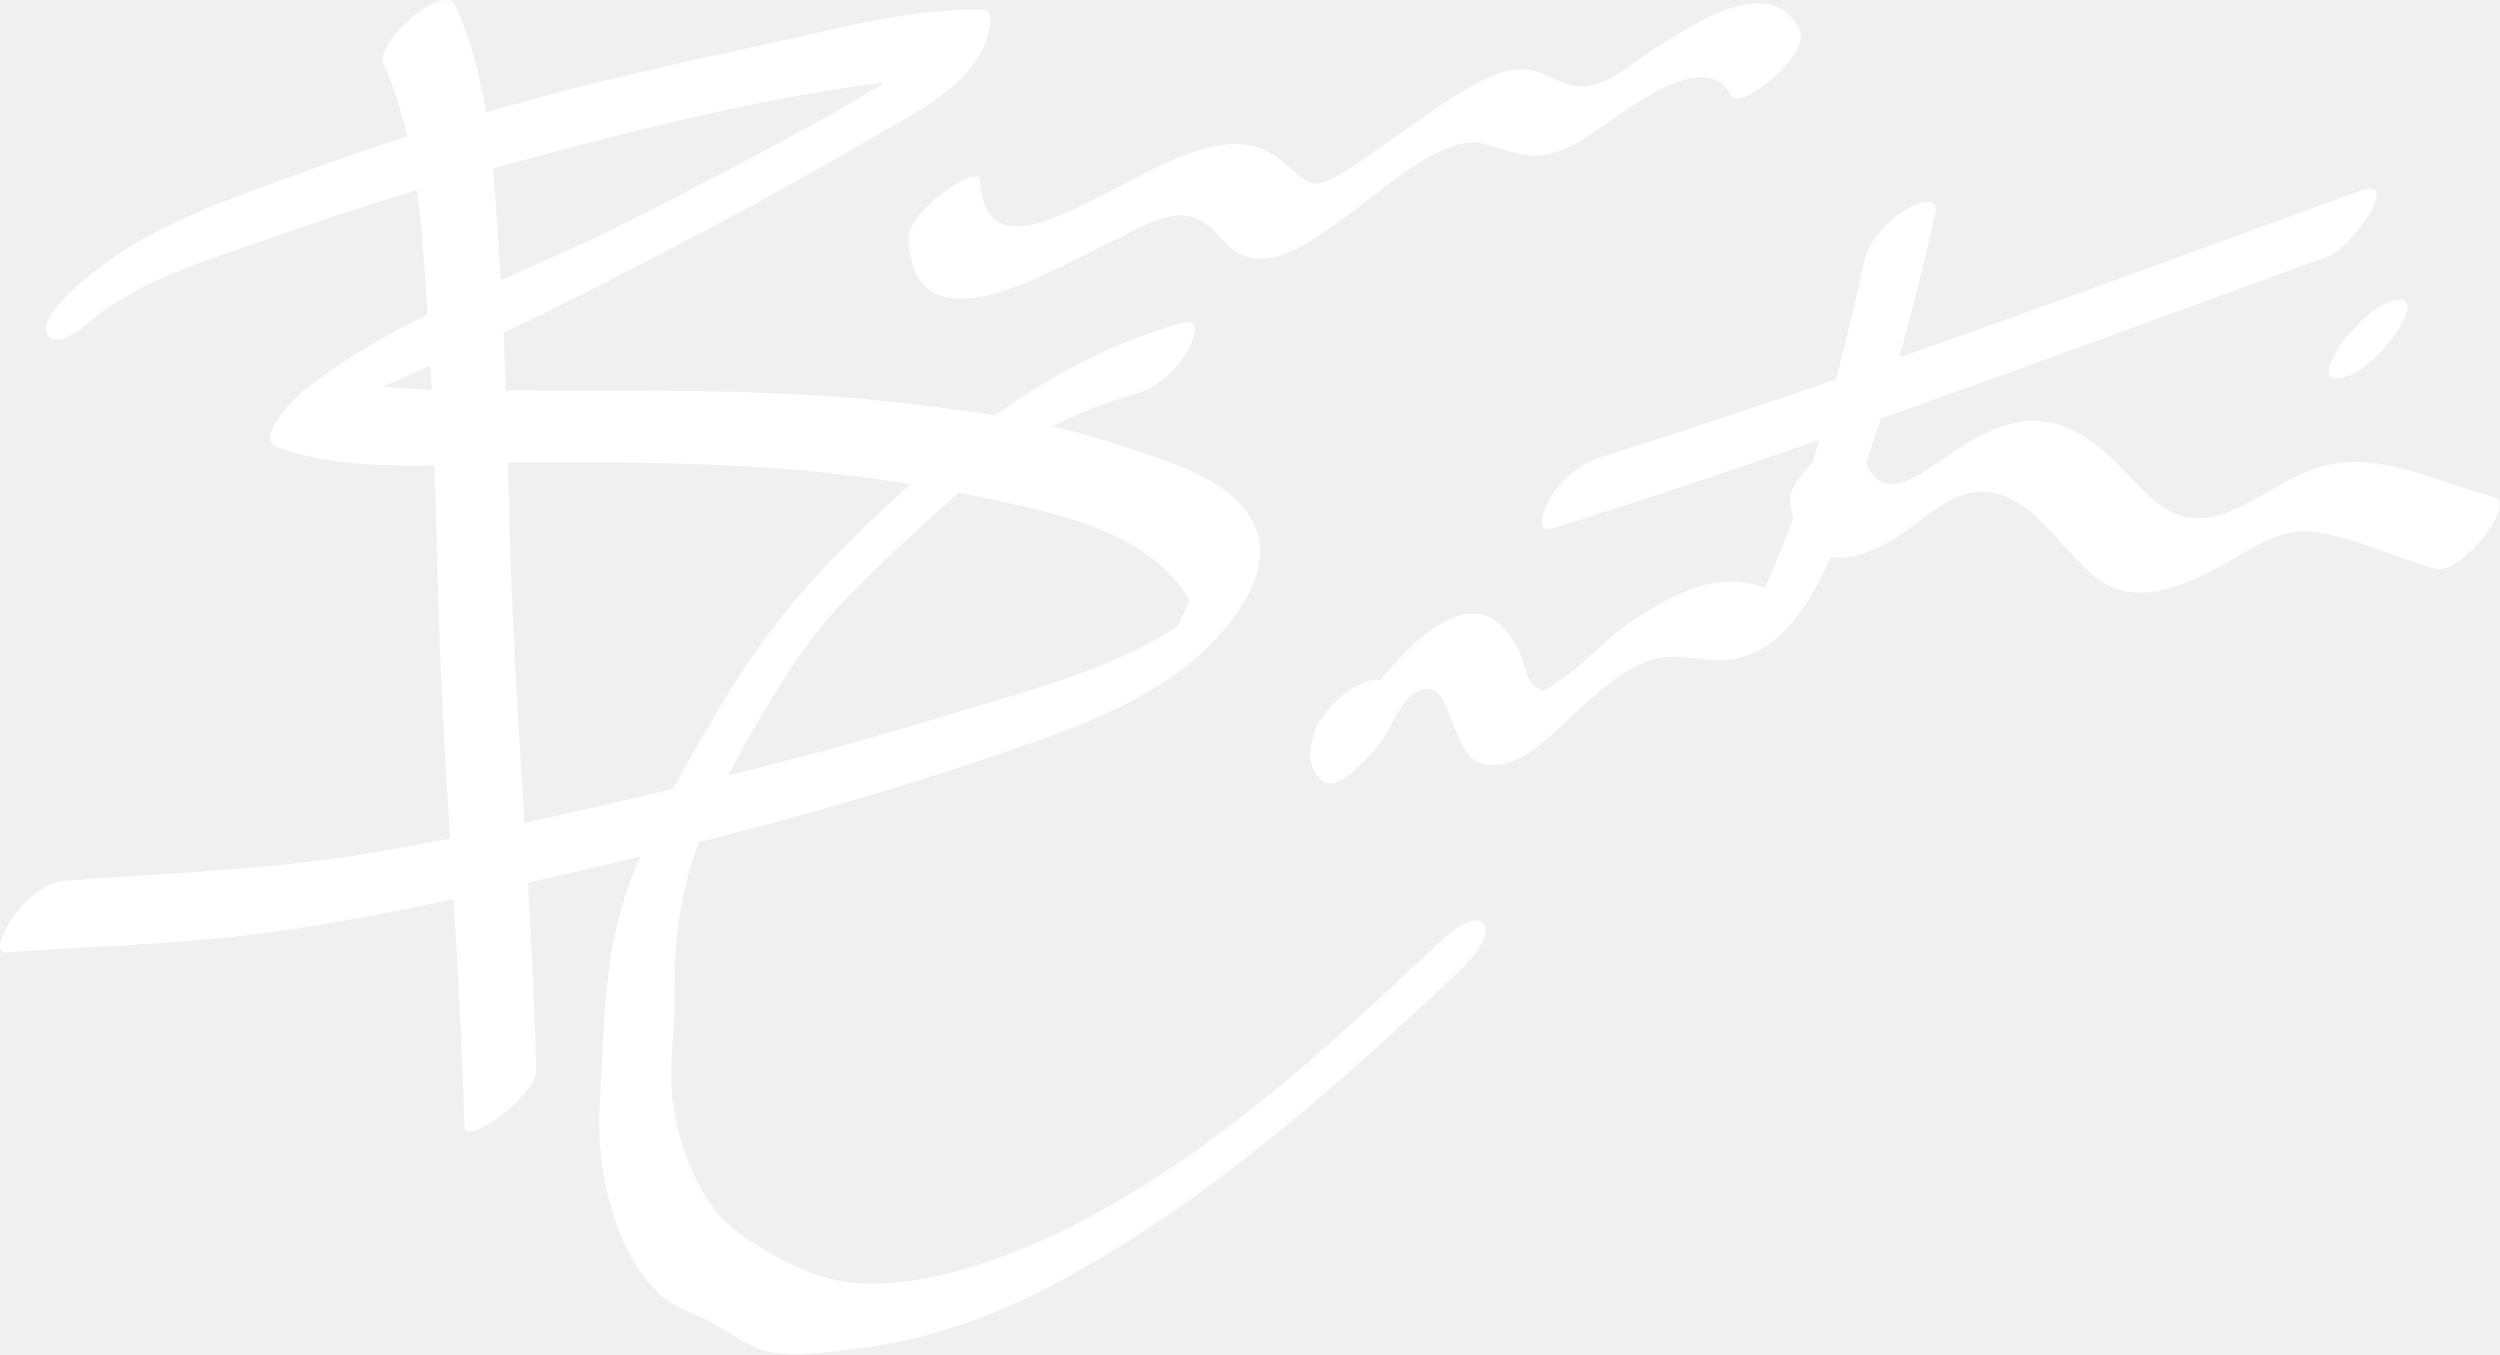
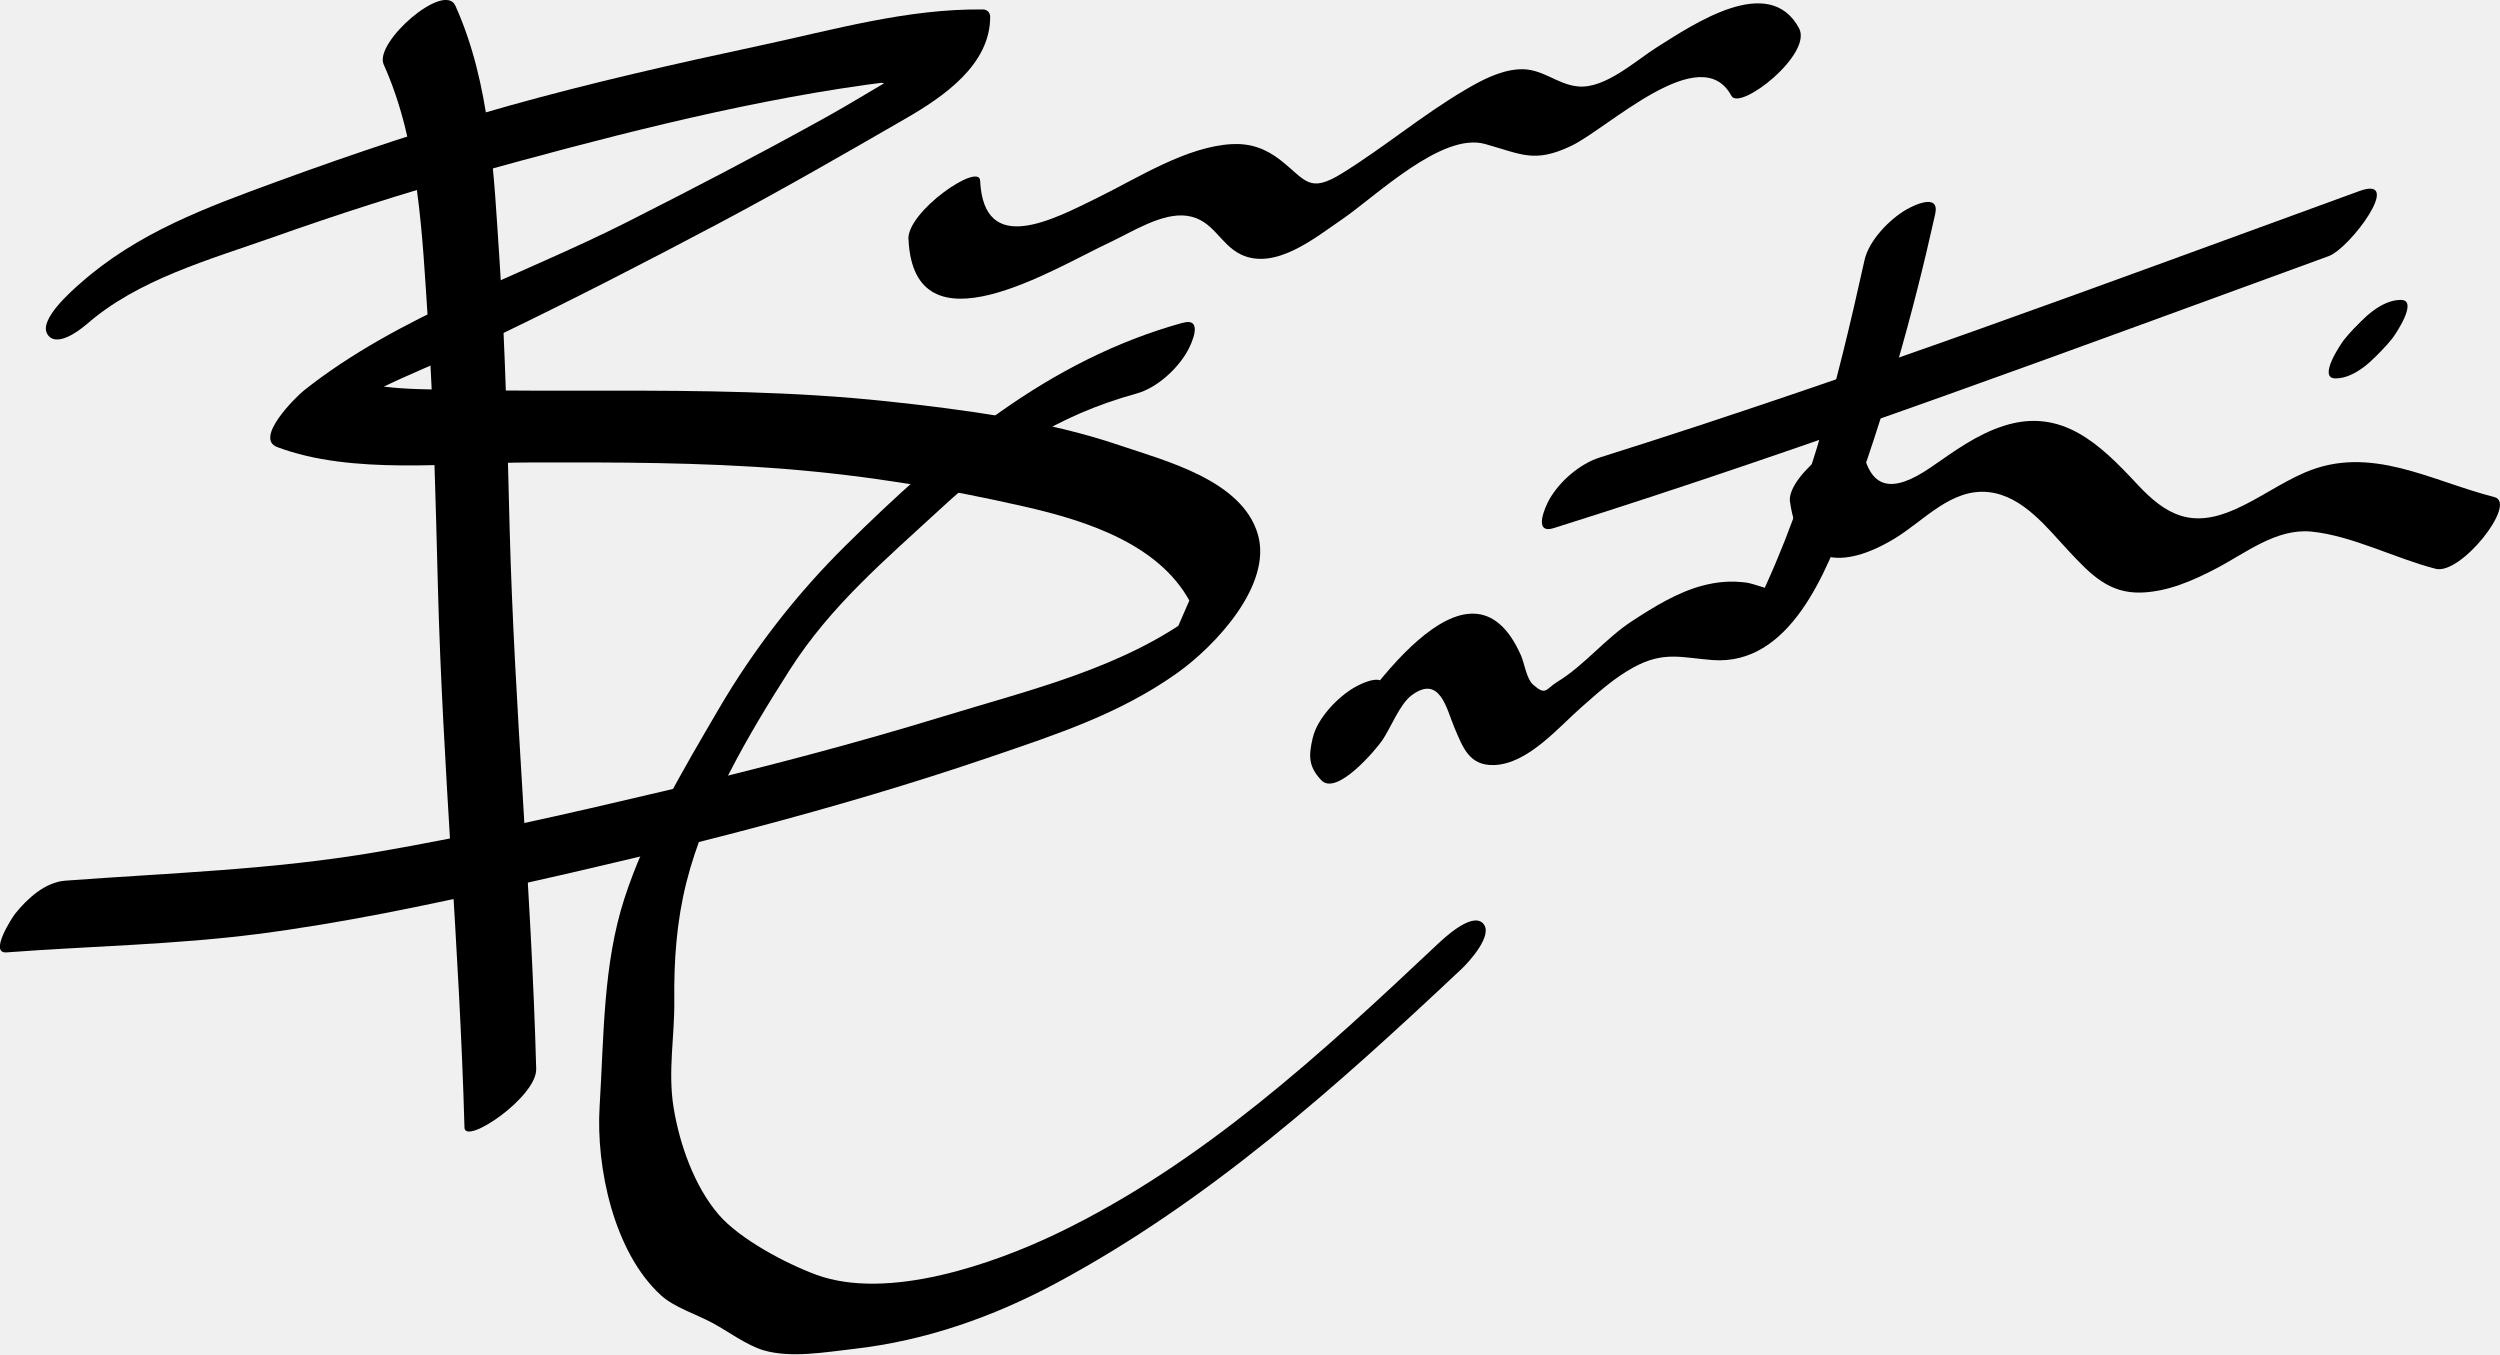
<svg xmlns="http://www.w3.org/2000/svg" id="Layer_1" version="1.1" viewBox="0 0 261.42 141.61">
-   <path fill="white" d="M40.12,6.74c3.67,8.16,4.03,17.79,4.62,26.7s.8,18.59,1.05,27.9c.49,18.88,2.26,37.7,2.78,56.57.05,1.9,7.58-3.2,7.5-6.14-.51-18.88-2.28-37.69-2.78-56.57-.24-9.3-.43-18.61-1.05-27.9s-.95-18.53-4.62-26.7c-1.16-2.59-8.53,3.84-7.5,6.14h0Z" />
-   <path fill="white" d="M8.97,33.99c5.38-4.77,12.97-6.84,19.63-9.2s13.75-4.65,20.75-6.58c13.35-3.69,27.33-7.38,41.06-9.32l1.75-.23c2.43.5,4.18-.43,5.26-2.78-.64,0-1.77.95-2.29,1.25-3.08,1.78-6.09,3.66-9.21,5.38-6.69,3.7-13.47,7.23-20.29,10.68-11.19,5.67-23.98,9.79-33.86,17.65-.85.68-5.22,4.99-2.78,5.91,7.84,2.96,18.23,1.62,26.46,1.61,8.89-.02,17.78-.03,26.64.68s16.79,2.06,25.03,3.93c6.66,1.52,14.55,4.05,17.63,10.57l.14-1.94-2.67,6.12,3.11-3.77c-7.67,5.87-17.63,8.18-26.72,10.97-9.69,2.97-19.51,5.52-29.38,7.85s-19.84,4.61-29.87,6.33c-10.8,1.85-21.64,2.18-32.54,2.99-2.1.16-3.97,1.87-5.24,3.46-.29.36-2.77,4.17-.9,4.04,8.74-.66,17.54-.8,26.24-1.92,8.85-1.14,17.63-2.99,26.34-4.94,17.01-3.8,33.96-7.99,50.46-13.63,6.85-2.34,13.3-4.44,19.29-8.66,4.04-2.85,10.07-9.26,8.52-14.57-1.66-5.67-9.68-7.68-14.47-9.31-7.65-2.6-16.24-3.73-24.25-4.59-9.74-1.04-19.52-1.13-29.3-1.12-4.83,0-9.66.03-14.49-.07s-9.51.12-13.9-1.53l-2.78,5.91c5.75-4.57,13.11-6.87,19.67-10.03,7.84-3.78,15.59-7.76,23.28-11.84,6.57-3.49,13-7.19,19.44-10.91,3.93-2.27,8.88-5.64,8.81-10.71-.06-.39-.28-.62-.68-.68-7.94-.11-15.62,2.11-23.33,3.76-8.81,1.89-17.6,3.87-26.28,6.3-8.18,2.29-16.23,4.99-24.21,7.91-7.43,2.72-14.65,5.35-20.66,10.68-.91.8-4.27,3.73-3.46,5.24s3.14-.11,4.04-.9h0Z" />
-   <path fill="white" d="M95,25.04c.58,12.23,15.17,3.05,21.06.3,2.28-1.06,5.47-3.15,8.08-2.77,2.76.4,3.4,2.97,5.62,4.04,3.58,1.71,7.78-1.77,10.53-3.64,3.59-2.45,10.48-9.19,15.01-7.91,3.82,1.07,5.15,2.02,8.99.2s13.55-11.2,16.76-5.24c.88,1.63,8.53-4.36,7.07-7.07-3.14-5.83-11.11-.36-14.83,1.97-2.25,1.41-5.43,4.38-8.27,4.12-2.27-.21-3.77-1.97-6.23-1.79-2.03.14-3.92,1.17-5.64,2.18-4.44,2.62-8.43,5.98-12.81,8.69-3.48,2.16-3.79.7-6.45-1.38-1.53-1.2-3.13-1.77-5.07-1.67-4.76.25-9.82,3.53-14,5.58-4.74,2.33-11.95,6.21-12.33-1.76-.09-1.96-7.64,3.21-7.5,6.14h0Z" />
-   <path fill="white" d="M123.68,33.75c-14.12,3.91-24.96,13.13-35.21,23.25-5.17,5.1-9.68,10.91-13.34,17.18s-7.56,12.77-9.82,19.72-2.15,14.38-2.61,21.81c-.39,6.32,1.47,15.23,6.42,19.74,1.37,1.25,3.69,1.98,5.35,2.87s3.58,2.34,5.35,2.87c2.85.85,6.51.2,9.48-.14,7.48-.85,14.58-3.35,21.19-6.9,15.88-8.53,29.26-20.52,42.31-32.8.77-.72,3.45-3.62,2.26-4.81s-4.15,1.64-4.81,2.26c-12.03,11.33-24.54,22.86-39.57,30.11-6.79,3.28-17.85,7.13-25.32,4.39-3.21-1.18-8.03-3.75-10.21-6.29-2.55-2.97-4.09-7.37-4.71-11.17s.11-7.43.07-11.19c-.05-4.21.24-8.3,1.27-12.4,1.95-7.75,6.51-15.48,10.8-22.2s9.9-11.43,15.74-16.82c6.29-5.8,12.14-9.76,20.53-12.08,2.1-.58,4.22-2.51,5.29-4.38.48-.84,1.75-3.62-.47-3.01h0Z" />
-   <path fill="white" d="M137.27,77.15c-.44,1.9-.46,2.99.89,4.43,1.61,1.72,5.76-3.24,6.42-4.22.85-1.27,1.8-3.73,3.01-4.64,3-2.25,3.68,1.46,4.5,3.38.89,2.08,1.54,3.98,4.15,3.9,3.54-.12,6.75-3.97,9.14-6.06,1.74-1.53,3.43-3.07,5.48-4.18,3.13-1.69,4.97-.99,8.21-.74,8.14.61,11.94-9.31,14.21-15.43,3.76-10.14,6.74-20.65,9.08-31.21.48-2.18-2.1-.99-3.01-.47-1.75,1-3.93,3.24-4.38,5.29-2.87,12.96-6.28,26.69-12.51,38.48l3.11-3.77c.14-.11-2.44-.92-2.89-.98-1.64-.22-3.06-.11-4.66.31-2.61.69-5.11,2.24-7.35,3.7-2.78,1.81-4.98,4.61-7.76,6.32-1.32.81-1.23,1.53-2.59.34-.69-.6-.92-2.24-1.26-3.03-5.43-12.37-16.58,4.69-20.25,10.17l6.42-4.22-.57-2.18c.51-2.18-2.12-.98-3.01-.47-1.76,1.01-3.9,3.23-4.38,5.29h0Z" />
-   <path fill="white" d="M187.18,52.48c.93,6.72,5.47,7.15,10.96,3.82,3.05-1.85,5.9-5.26,9.8-4.84,3.61.39,6.17,3.8,8.43,6.21s4.17,4.42,7.59,4.29c2.76-.1,5.38-1.26,7.79-2.52,3.09-1.61,6.29-4.22,9.97-3.85,4.26.43,8.79,2.82,12.98,3.89,2.63.67,8.58-6.87,6.14-7.5-6.74-1.72-12.94-5.5-19.78-2.59-2.55,1.09-4.81,2.75-7.34,3.87-4.5,2-7.17.68-10.28-2.67-3.85-4.14-7.84-7.99-13.88-6.07-2.89.92-5.23,2.68-7.69,4.37-3.87,2.65-6.49,2.55-7.2-2.56-.3-2.18-7.89,3.3-7.5,6.14h0Z" />
-   <path fill="white" d="M162.48,55.22c27.31-8.59,54.13-18.64,81.03-28.44,2.24-.82,7.95-8.53,3.2-6.8-26.36,9.6-52.64,19.43-79.4,27.85-2.1.66-4.2,2.47-5.29,4.38-.45.78-1.75,3.71.47,3.01h0Z" />
-   <path fill="white" d="M244.91,38.86c2.05,0,4.04-1.96,5.24-3.46.34-.43,2.78-4.04.9-4.04-2.05,0-4.04,1.96-5.24,3.46-.34.43-2.78,4.04-.9,4.04h0Z" />
-   <path fill="white" d="M244.21,39.57c2.05,0,4.04-1.96,5.24-3.46.34-.43,2.78-4.04.9-4.04-2.05,0-4.04,1.96-5.24,3.46-.34.43-2.78,4.04-.9,4.04h0Z" />
+   <path fill="currentColor" d="M40.12,6.74c3.67,8.16,4.03,17.79,4.62,26.7s.8,18.59,1.05,27.9c.49,18.88,2.26,37.7,2.78,56.57.05,1.9,7.58-3.2,7.5-6.14-.51-18.88-2.28-37.69-2.78-56.57-.24-9.3-.43-18.61-1.05-27.9s-.95-18.53-4.62-26.7c-1.16-2.59-8.53,3.84-7.5,6.14h0Z" />
+   <path fill="currentColor" d="M8.97,33.99c5.38-4.77,12.97-6.84,19.63-9.2s13.75-4.65,20.75-6.58c13.35-3.69,27.33-7.38,41.06-9.32l1.75-.23c2.43.5,4.18-.43,5.26-2.78-.64,0-1.77.95-2.29,1.25-3.08,1.78-6.09,3.66-9.21,5.38-6.69,3.7-13.47,7.23-20.29,10.68-11.19,5.67-23.98,9.79-33.86,17.65-.85.68-5.22,4.99-2.78,5.91,7.84,2.96,18.23,1.62,26.46,1.61,8.89-.02,17.78-.03,26.64.68s16.79,2.06,25.03,3.93c6.66,1.52,14.55,4.05,17.63,10.57l.14-1.94-2.67,6.12,3.11-3.77c-7.67,5.87-17.63,8.18-26.72,10.97-9.69,2.97-19.51,5.52-29.38,7.85s-19.84,4.61-29.87,6.33c-10.8,1.85-21.64,2.18-32.54,2.99-2.1.16-3.97,1.87-5.24,3.46-.29.36-2.77,4.17-.9,4.04,8.74-.66,17.54-.8,26.24-1.92,8.85-1.14,17.63-2.99,26.34-4.94,17.01-3.8,33.96-7.99,50.46-13.63,6.85-2.34,13.3-4.44,19.29-8.66,4.04-2.85,10.07-9.26,8.52-14.57-1.66-5.67-9.68-7.68-14.47-9.31-7.65-2.6-16.24-3.73-24.25-4.59-9.74-1.04-19.52-1.13-29.3-1.12-4.83,0-9.66.03-14.49-.07s-9.51.12-13.9-1.53l-2.78,5.91c5.75-4.57,13.11-6.87,19.67-10.03,7.84-3.78,15.59-7.76,23.28-11.84,6.57-3.49,13-7.19,19.44-10.91,3.93-2.27,8.88-5.64,8.81-10.71-.06-.39-.28-.62-.68-.68-7.94-.11-15.62,2.11-23.33,3.76-8.81,1.89-17.6,3.87-26.28,6.3-8.18,2.29-16.23,4.99-24.21,7.91-7.43,2.72-14.65,5.35-20.66,10.68-.91.8-4.27,3.73-3.46,5.24s3.14-.11,4.04-.9h0Z" />
+   <path fill="currentColor" d="M95,25.04c.58,12.23,15.17,3.05,21.06.3,2.28-1.06,5.47-3.15,8.08-2.77,2.76.4,3.4,2.97,5.62,4.04,3.58,1.71,7.78-1.77,10.53-3.64,3.59-2.45,10.48-9.19,15.01-7.91,3.82,1.07,5.15,2.02,8.99.2s13.55-11.2,16.76-5.24c.88,1.63,8.53-4.36,7.07-7.07-3.14-5.83-11.11-.36-14.83,1.97-2.25,1.41-5.43,4.38-8.27,4.12-2.27-.21-3.77-1.97-6.23-1.79-2.03.14-3.92,1.17-5.64,2.18-4.44,2.62-8.43,5.98-12.81,8.69-3.48,2.16-3.79.7-6.45-1.38-1.53-1.2-3.13-1.77-5.07-1.67-4.76.25-9.82,3.53-14,5.58-4.74,2.33-11.95,6.21-12.33-1.76-.09-1.96-7.64,3.21-7.5,6.14h0Z" />
+   <path fill="currentColor" d="M123.68,33.75c-14.12,3.91-24.96,13.13-35.21,23.25-5.17,5.1-9.68,10.91-13.34,17.18s-7.56,12.77-9.82,19.72-2.15,14.38-2.61,21.81c-.39,6.32,1.47,15.23,6.42,19.74,1.37,1.25,3.69,1.98,5.35,2.87s3.58,2.34,5.35,2.87c2.85.85,6.51.2,9.48-.14,7.48-.85,14.58-3.35,21.19-6.9,15.88-8.53,29.26-20.52,42.31-32.8.77-.72,3.45-3.62,2.26-4.81s-4.15,1.64-4.81,2.26c-12.03,11.33-24.54,22.86-39.57,30.11-6.79,3.28-17.85,7.13-25.32,4.39-3.21-1.18-8.03-3.75-10.21-6.29-2.55-2.97-4.09-7.37-4.71-11.17s.11-7.43.07-11.19c-.05-4.21.24-8.3,1.27-12.4,1.95-7.75,6.51-15.48,10.8-22.2s9.9-11.43,15.74-16.82c6.29-5.8,12.14-9.76,20.53-12.08,2.1-.58,4.22-2.51,5.29-4.38.48-.84,1.75-3.62-.47-3.01h0Z" />
+   <path fill="currentColor" d="M137.27,77.15c-.44,1.9-.46,2.99.89,4.43,1.61,1.72,5.76-3.24,6.42-4.22.85-1.27,1.8-3.73,3.01-4.64,3-2.25,3.68,1.46,4.5,3.38.89,2.08,1.54,3.98,4.15,3.9,3.54-.12,6.75-3.97,9.14-6.06,1.74-1.53,3.43-3.07,5.48-4.18,3.13-1.69,4.97-.99,8.21-.74,8.14.61,11.94-9.31,14.21-15.43,3.76-10.14,6.74-20.65,9.08-31.21.48-2.18-2.1-.99-3.01-.47-1.75,1-3.93,3.24-4.38,5.29-2.87,12.96-6.28,26.69-12.51,38.48l3.11-3.77c.14-.11-2.44-.92-2.89-.98-1.64-.22-3.06-.11-4.66.31-2.61.69-5.11,2.24-7.35,3.7-2.78,1.81-4.98,4.61-7.76,6.32-1.32.81-1.23,1.53-2.59.34-.69-.6-.92-2.24-1.26-3.03-5.43-12.37-16.58,4.69-20.25,10.17l6.42-4.22-.57-2.18c.51-2.18-2.12-.98-3.01-.47-1.76,1.01-3.9,3.23-4.38,5.29h0Z" />
+   <path fill="currentColor" d="M187.18,52.48c.93,6.72,5.47,7.15,10.96,3.82,3.05-1.85,5.9-5.26,9.8-4.84,3.61.39,6.17,3.8,8.43,6.21s4.17,4.42,7.59,4.29c2.76-.1,5.38-1.26,7.79-2.52,3.09-1.61,6.29-4.22,9.97-3.85,4.26.43,8.79,2.82,12.98,3.89,2.63.67,8.58-6.87,6.14-7.5-6.74-1.72-12.94-5.5-19.78-2.59-2.55,1.09-4.81,2.75-7.34,3.87-4.5,2-7.17.68-10.28-2.67-3.85-4.14-7.84-7.99-13.88-6.07-2.89.92-5.23,2.68-7.69,4.37-3.87,2.65-6.49,2.55-7.2-2.56-.3-2.18-7.89,3.3-7.5,6.14h0Z" />
+   <path fill="currentColor" d="M162.48,55.22c27.31-8.59,54.13-18.64,81.03-28.44,2.24-.82,7.95-8.53,3.2-6.8-26.36,9.6-52.64,19.43-79.4,27.85-2.1.66-4.2,2.47-5.29,4.38-.45.78-1.75,3.71.47,3.01h0Z" />
+   <path fill="currentColor" d="M244.91,38.86c2.05,0,4.04-1.96,5.24-3.46.34-.43,2.78-4.04.9-4.04-2.05,0-4.04,1.96-5.24,3.46-.34.43-2.78,4.04-.9,4.04h0Z" />
+   <path fill="currentColor" d="M244.21,39.57c2.05,0,4.04-1.96,5.24-3.46.34-.43,2.78-4.04.9-4.04-2.05,0-4.04,1.96-5.24,3.46-.34.43-2.78,4.04-.9,4.04h0Z" />
</svg>
